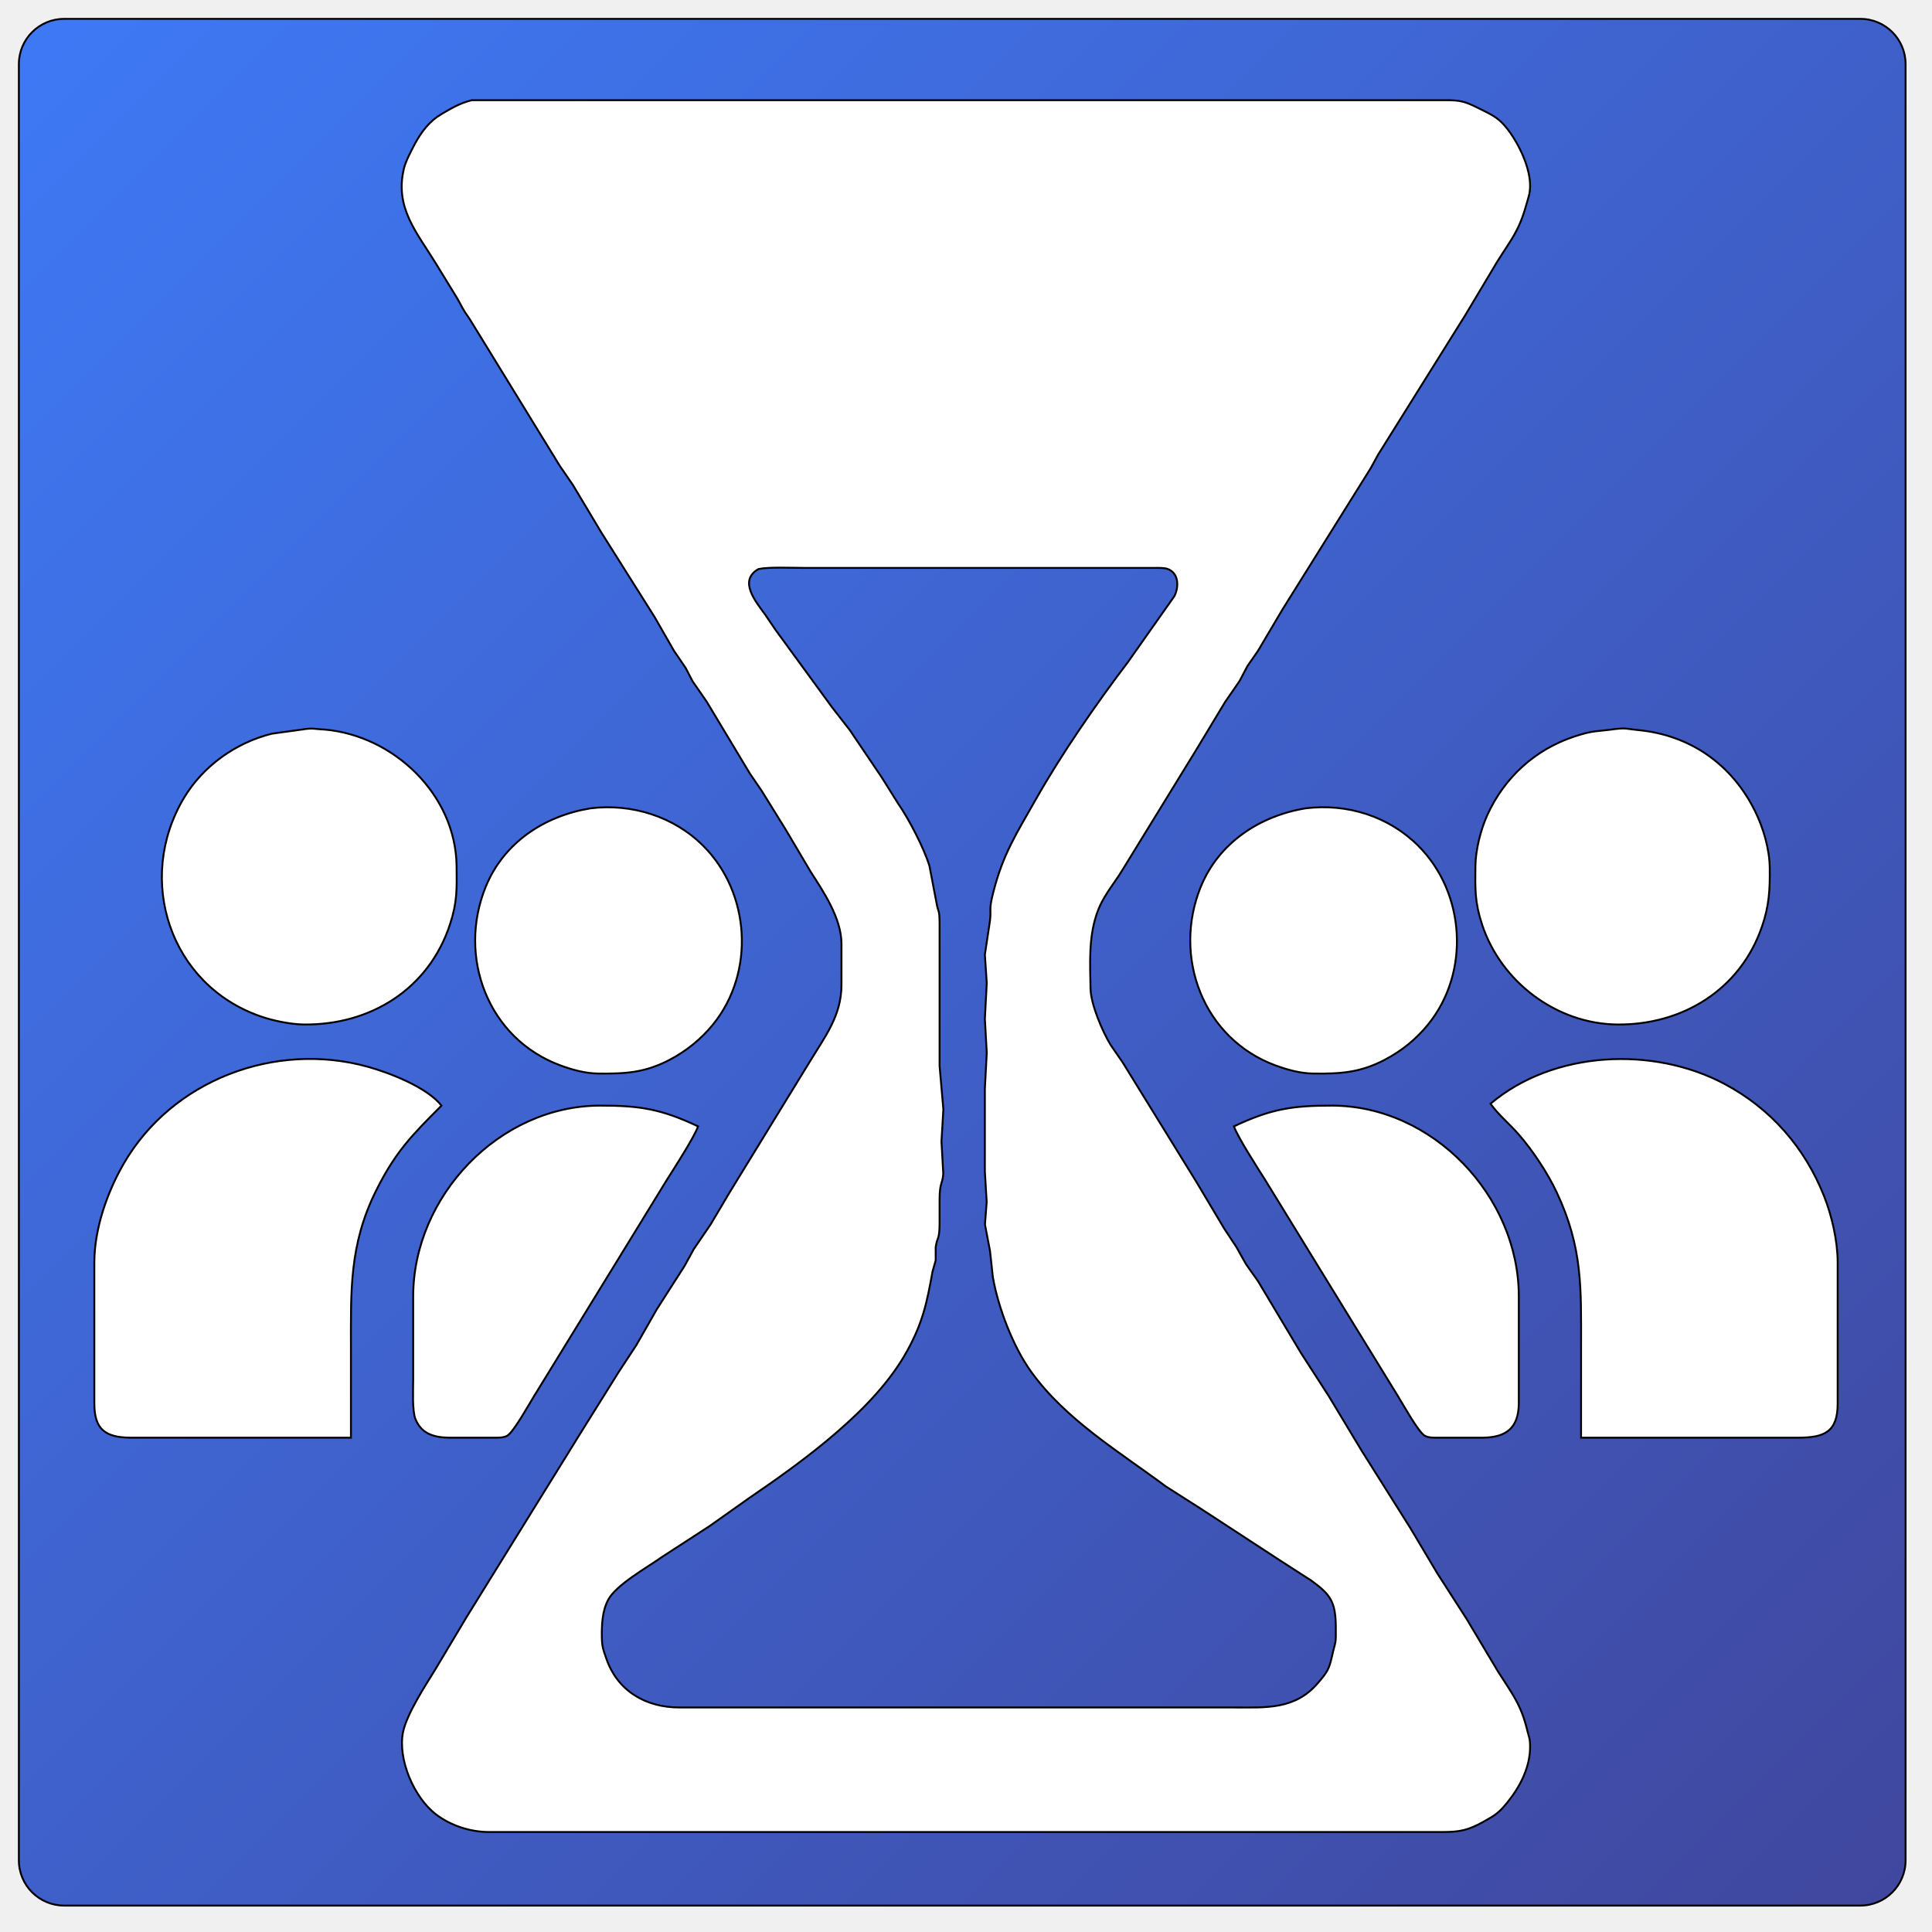
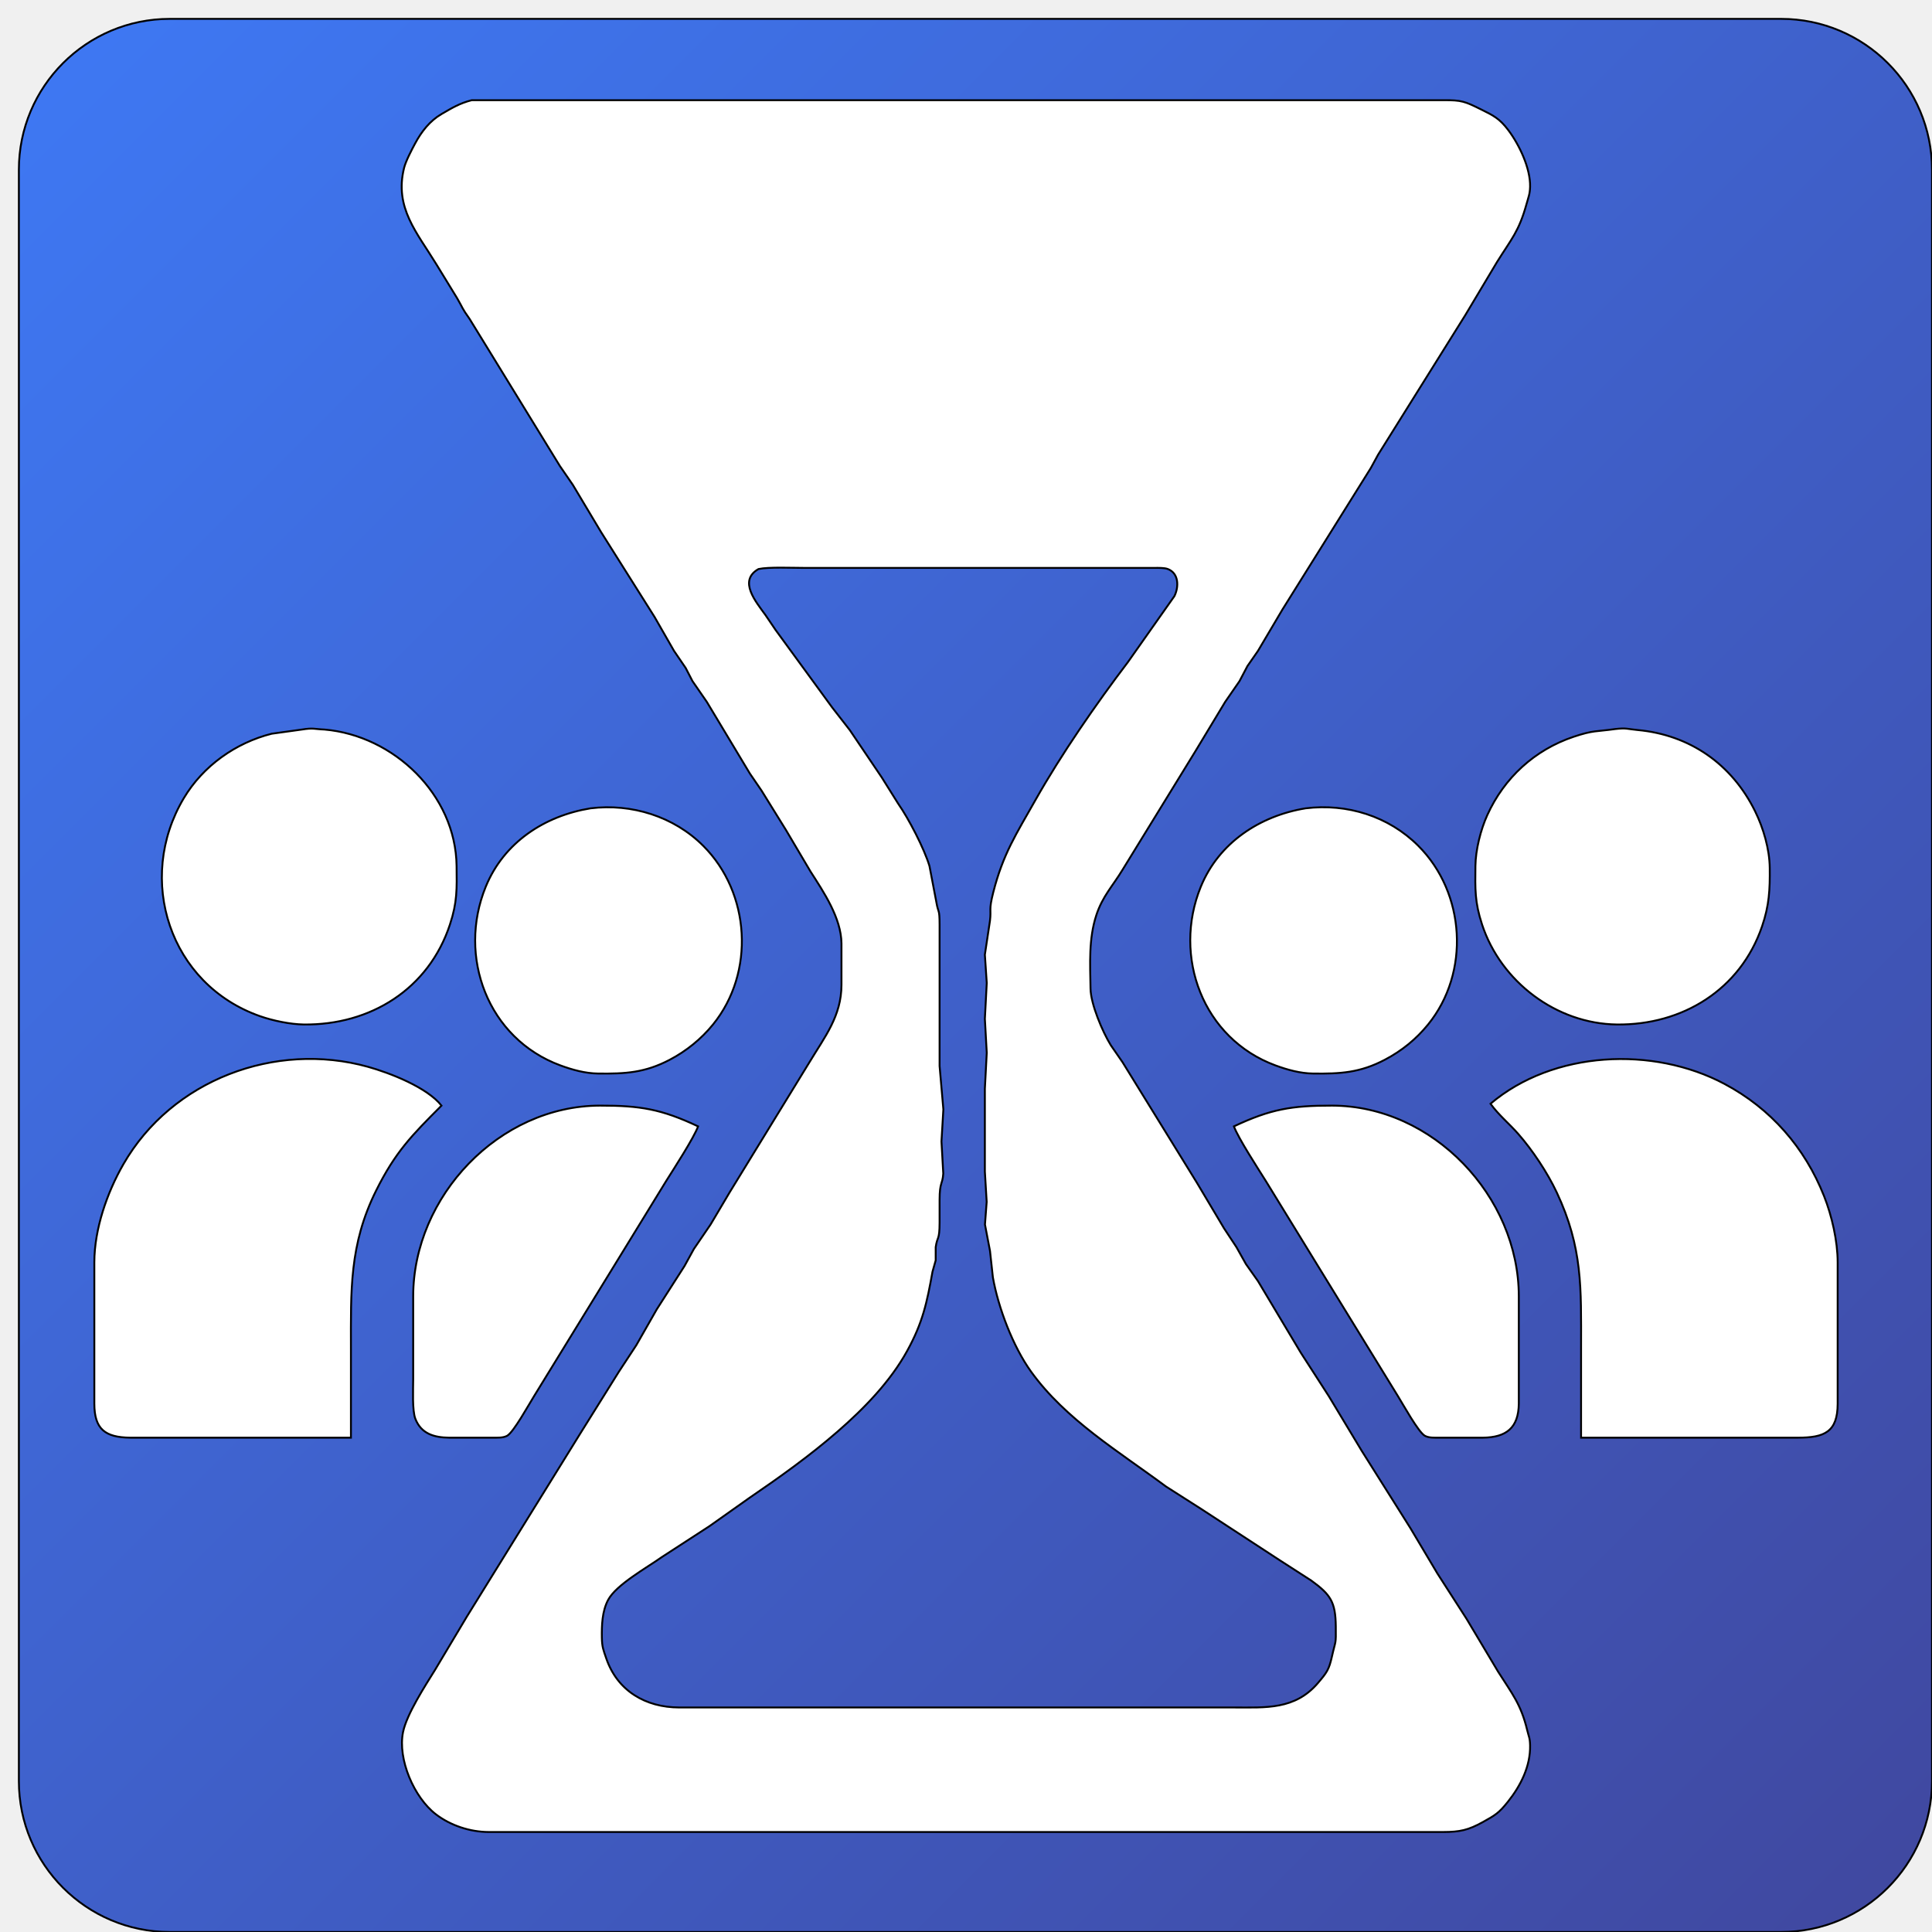
<svg xmlns="http://www.w3.org/2000/svg" width="135px" height="135px" viewBox="0 0 1024 1024">
  <defs>
    <linearGradient id="myLinearGradient3" x1="0%" y1="0%" x2="100%" y2="100%" spreadMethod="pad">
      <stop offset="0%" stop-color="#3e79f5" stop-opacity="1" />
      <stop offset="100%" stop-color="#40479e" stop-opacity="1" />
    </linearGradient>
  </defs>
-   <rect x="10" y="10" width="1000px" height="1000px" rx="24" ry="24" style="fill:url(#myLinearGradient3); stroke: black; stroke-width: 1;" />
+   <rect x="10" y="10" width="1014px" height="1014px" rx="80" ry="80" style="fill:url(#myLinearGradient3); stroke: black; stroke-width: 1;" />
  <path id="Selection" fill="white" stroke="black" stroke-width="1" d="M 309.00,53.11            C 309.00,53.11 422.00,53.11 422.00,53.11              422.00,53.11 765.00,53.11 765.00,53.11              774.68,53.02 776.41,53.75 785.00,58.00              791.59,61.25 794.80,62.83 799.45,69.00              805.25,76.72 811.22,89.19 810.98,99.00              810.88,102.88 810.13,104.39 809.13,108.00              805.02,122.82 801.15,126.51 793.37,139.00              793.37,139.00 776.65,167.00 776.65,167.00              776.65,167.00 730.41,241.00 730.41,241.00              730.41,241.00 726.59,248.00 726.59,248.00              726.59,248.00 679.75,323.00 679.75,323.00              679.75,323.00 666.74,345.00 666.74,345.00              666.74,345.00 661.18,353.00 661.18,353.00              661.18,353.00 656.97,361.00 656.97,361.00              656.97,361.00 649.37,372.00 649.37,372.00              649.37,372.00 633.68,398.00 633.68,398.00              633.68,398.00 594.97,461.00 594.97,461.00              589.84,469.51 584.38,474.98 581.09,485.00              576.96,497.62 577.79,510.86 578.00,524.00              578.14,532.32 584.38,546.92 588.75,554.00              588.75,554.00 594.97,563.00 594.97,563.00              594.97,563.00 634.45,627.00 634.45,627.00              634.45,627.00 648.74,651.00 648.74,651.00              648.74,651.00 655.33,661.00 655.33,661.00              655.33,661.00 660.38,670.00 660.38,670.00              660.38,670.00 666.74,679.00 666.74,679.00              666.74,679.00 689.46,717.00 689.46,717.00              689.46,717.00 704.29,740.00 704.29,740.00              704.29,740.00 721.75,769.00 721.75,769.00              721.75,769.00 747.57,810.00 747.57,810.00              747.57,810.00 761.86,834.00 761.86,834.00              761.86,834.00 777.29,858.00 777.29,858.00              777.29,858.00 794.01,886.00 794.01,886.00              801.41,897.65 806.15,903.29 809.44,917.00              810.29,920.55 810.88,920.99 810.98,925.00              811.25,936.08 805.97,946.53 799.19,955.00              794.43,960.95 792.51,962.09 786.00,965.70              778.23,970.01 773.77,970.99 765.00,971.00              765.00,971.00 259.00,971.00 259.00,971.00              249.21,970.98 238.85,967.61 231.00,961.59              219.50,952.77 210.68,932.45 213.63,918.00              215.55,908.61 225.41,893.38 230.63,885.00              230.63,885.00 247.35,857.00 247.35,857.00              247.35,857.00 307.43,760.00 307.43,760.00              307.43,760.00 328.05,727.00 328.05,727.00              328.05,727.00 337.25,713.00 337.25,713.00              337.25,713.00 348.09,694.00 348.09,694.00              348.09,694.00 362.82,671.00 362.82,671.00              362.82,671.00 367.76,662.00 367.76,662.00              367.76,662.00 376.63,649.00 376.63,649.00              376.63,649.00 386.71,632.00 386.71,632.00              386.71,632.00 429.03,563.00 429.03,563.00              437.14,549.54 445.97,538.60 446.00,522.00              446.00,522.00 446.00,500.00 446.00,500.00              445.83,486.54 436.67,472.94 429.64,462.00              429.64,462.00 416.63,440.00 416.63,440.00              416.63,440.00 403.62,419.00 403.62,419.00              403.62,419.00 397.46,410.00 397.46,410.00              397.46,410.00 374.63,372.00 374.63,372.00              374.63,372.00 367.03,361.00 367.03,361.00              367.03,361.00 363.41,354.00 363.41,354.00              363.41,354.00 357.26,345.00 357.26,345.00              357.26,345.00 346.94,327.00 346.94,327.00              346.94,327.00 318.58,282.00 318.58,282.00              318.58,282.00 303.63,257.00 303.63,257.00              303.63,257.00 296.76,247.00 296.76,247.00              296.76,247.00 258.71,185.00 258.71,185.00              258.71,185.00 248.88,169.00 248.88,169.00              244.72,163.21 245.39,163.36 242.26,158.00              242.26,158.00 231.24,140.00 231.24,140.00              221.07,123.31 208.93,110.12 214.17,89.00              215.07,85.39 218.20,79.41 220.04,76.00              223.38,69.78 227.81,64.06 234.00,60.46              239.62,57.19 243.55,54.77 250.00,53.11              250.00,53.11 309.00,53.11 309.00,53.11 Z            M 405.72,326.00            C 405.72,326.00 411.15,334.00 411.15,334.00              411.15,334.00 441.09,375.00 441.09,375.00              441.09,375.00 450.43,387.00 450.43,387.00              450.43,387.00 467.31,412.00 467.31,412.00              467.31,412.00 476.08,426.00 476.08,426.00              481.59,433.84 489.89,449.83 492.63,459.00              492.63,459.00 496.26,478.00 496.26,478.00              497.34,484.41 497.98,481.33 498.00,490.00              498.00,490.00 498.00,565.00 498.00,565.00              498.00,565.00 500.00,588.00 500.00,588.00              500.00,588.00 499.00,605.00 499.00,605.00              499.00,605.00 499.95,622.00 499.95,622.00              499.55,628.05 498.02,626.23 498.00,636.00              498.00,636.00 498.00,648.00 498.00,648.00              497.98,657.63 496.79,655.08 495.94,661.00              495.94,661.00 495.94,668.00 495.94,668.00              495.94,668.00 494.25,674.00 494.25,674.00              491.29,690.45 489.11,700.92 480.82,716.00              471.86,732.28 457.92,746.60 444.00,758.71              429.22,771.57 413.14,783.04 397.00,794.05              397.00,794.05 376.00,808.91 376.00,808.91              376.00,808.91 351.00,825.14 351.00,825.14              342.95,830.86 326.62,839.87 322.31,848.00              319.13,854.00 318.90,861.39 319.00,868.00              319.09,872.91 319.76,874.42 321.33,879.00              327.24,896.25 342.22,904.97 360.00,905.00              360.00,905.00 628.00,905.00 628.00,905.00              628.00,905.00 654.00,905.00 654.00,905.00              670.90,905.00 686.35,906.31 698.56,892.00              703.25,886.50 704.40,884.96 705.95,878.00              707.98,868.94 708.11,872.07 708.00,862.00              707.84,849.05 705.30,845.22 695.00,837.72              695.00,837.72 678.00,826.77 678.00,826.77              678.00,826.77 637.00,800.00 637.00,800.00              637.00,800.00 618.00,787.88 618.00,787.88              593.17,769.43 564.87,752.52 546.49,727.00              536.94,713.73 529.08,693.11 526.25,677.00              526.25,677.00 524.72,663.00 524.72,663.00              524.72,663.00 522.05,649.00 522.05,649.00              522.05,649.00 522.96,637.00 522.96,637.00              522.96,637.00 522.00,621.00 522.00,621.00              522.00,621.00 522.00,577.00 522.00,577.00              522.00,577.00 523.00,558.00 523.00,558.00              523.00,558.00 522.00,540.00 522.00,540.00              522.00,540.00 523.00,521.00 523.00,521.00              523.00,521.00 522.00,506.00 522.00,506.00              522.00,506.00 524.71,488.00 524.71,488.00              525.47,481.65 523.94,482.83 526.44,473.00              531.64,452.54 538.72,441.94 548.83,424.00              562.43,399.90 580.98,373.08 597.77,351.00              597.77,351.00 622.44,316.00 622.44,316.00              624.87,311.14 624.91,303.88 618.98,301.60              617.13,300.89 614.02,301.00 612.00,301.00              612.00,301.00 471.00,301.00 471.00,301.00              471.00,301.00 426.00,301.00 426.00,301.00              419.86,301.00 407.40,300.44 402.02,301.60              391.03,307.83 400.81,319.15 405.72,326.00 Z            M 172.00,386.67            C 208.73,389.86 241.55,421.21 242.00,459.00              242.14,471.12 242.38,478.16 238.48,490.00              227.17,524.34 196.22,543.41 161.00,543.00              153.90,542.91 144.71,541.00 138.00,538.66              89.83,521.85 71.82,465.97 97.45,423.00              107.60,405.99 124.88,393.70 144.00,388.89              144.00,388.89 160.00,386.67 160.00,386.67              166.38,385.67 166.23,386.45 172.00,386.67 Z            M 868.00,386.93            C 895.70,389.49 917.95,405.04 930.24,430.00              934.64,438.93 937.88,450.00 938.00,460.00              938.13,471.51 937.73,479.90 933.92,491.00              922.40,524.60 891.67,543.40 857.00,543.00              824.89,542.62 795.51,520.33 785.52,490.00              781.62,478.16 781.86,471.12 782.00,459.00              782.10,450.45 784.78,439.77 788.31,432.00              797.28,412.24 813.40,397.45 834.00,390.52              844.61,386.95 846.07,387.84 856.00,386.42              862.16,385.69 862.29,386.40 868.00,386.93 Z            M 372.71,448.29            C 397.75,473.32 400.27,515.43 377.91,543.00              371.68,550.67 363.76,557.08 355.00,561.68              341.81,568.61 331.39,569.17 317.00,569.00              310.19,568.92 303.36,567.03 297.00,564.68              258.51,550.49 242.34,507.00 257.45,470.00              267.07,446.46 288.63,432.42 313.00,428.43              334.70,425.75 357.13,432.70 372.71,448.29 Z            M 751.71,448.29            C 776.75,473.32 779.27,515.45 756.91,543.00              750.57,550.81 742.92,557.00 734.00,561.68              720.81,568.61 710.39,569.17 696.00,569.00              689.19,568.92 682.36,567.03 676.00,564.68              637.55,550.50 621.36,506.95 636.45,470.00              646.00,446.63 667.79,432.39 692.00,428.43              713.90,425.72 736.00,432.57 751.71,448.29 Z            M 69.00,762.00            C 55.72,761.84 50.02,757.51 50.00,744.00              50.00,744.00 50.00,696.00 50.00,696.00              50.00,696.00 50.00,669.00 50.00,669.00              50.03,651.42 56.73,632.12 65.43,617.00              91.14,572.33 145.97,551.78 195.00,565.42              206.80,568.71 226.41,576.36 234.00,586.00              218.18,601.82 209.54,610.60 199.37,631.00              185.04,659.73 186.00,684.23 186.00,715.00              186.00,715.00 186.00,762.00 186.00,762.00              186.00,762.00 69.00,762.00 69.00,762.00 Z            M 914.00,574.49            C 938.56,587.54 956.59,608.22 966.80,634.00              970.93,644.43 973.98,657.77 974.00,669.00              974.00,669.00 974.00,744.00 974.00,744.00              973.98,759.09 966.86,761.98 953.00,762.00              953.00,762.00 838.00,762.00 838.00,762.00              838.00,762.00 838.00,714.00 838.00,714.00              838.00,682.78 838.94,661.45 825.11,632.00              820.21,621.57 812.29,609.64 804.71,601.00              799.92,595.53 794.25,590.93 790.00,585.00              823.35,556.81 876.18,554.39 914.00,574.49 Z            M 353.05,626.00            C 353.05,626.00 326.05,670.00 326.05,670.00              326.05,670.00 283.05,740.00 283.05,740.00              280.40,744.23 272.29,758.99 268.82,760.98              266.67,762.20 263.43,762.00 261.00,762.00              261.00,762.00 238.00,762.00 238.00,762.00              230.19,761.90 223.29,760.02 220.15,752.00              218.41,747.56 219.00,736.24 219.00,731.00              219.00,731.00 219.00,687.00 219.00,687.00              219.08,634.12 264.52,586.08 318.00,586.00              339.24,585.97 350.47,587.80 370.00,597.00              367.69,603.25 357.15,619.45 353.05,626.00 Z            M 706.00,586.00            C 759.48,586.08 804.92,634.12 805.00,687.00              805.00,687.00 805.00,744.00 805.00,744.00              804.84,756.80 798.36,761.85 786.00,762.00              786.00,762.00 763.00,762.00 763.00,762.00              760.57,762.00 757.33,762.20 755.18,760.98              751.71,758.99 743.60,744.23 740.95,740.00              740.95,740.00 697.95,670.00 697.95,670.00              697.95,670.00 670.95,626.00 670.95,626.00              666.85,619.45 656.31,603.25 654.00,597.00              673.53,587.80 684.76,585.97 706.00,586.00 Z" />
</svg>
